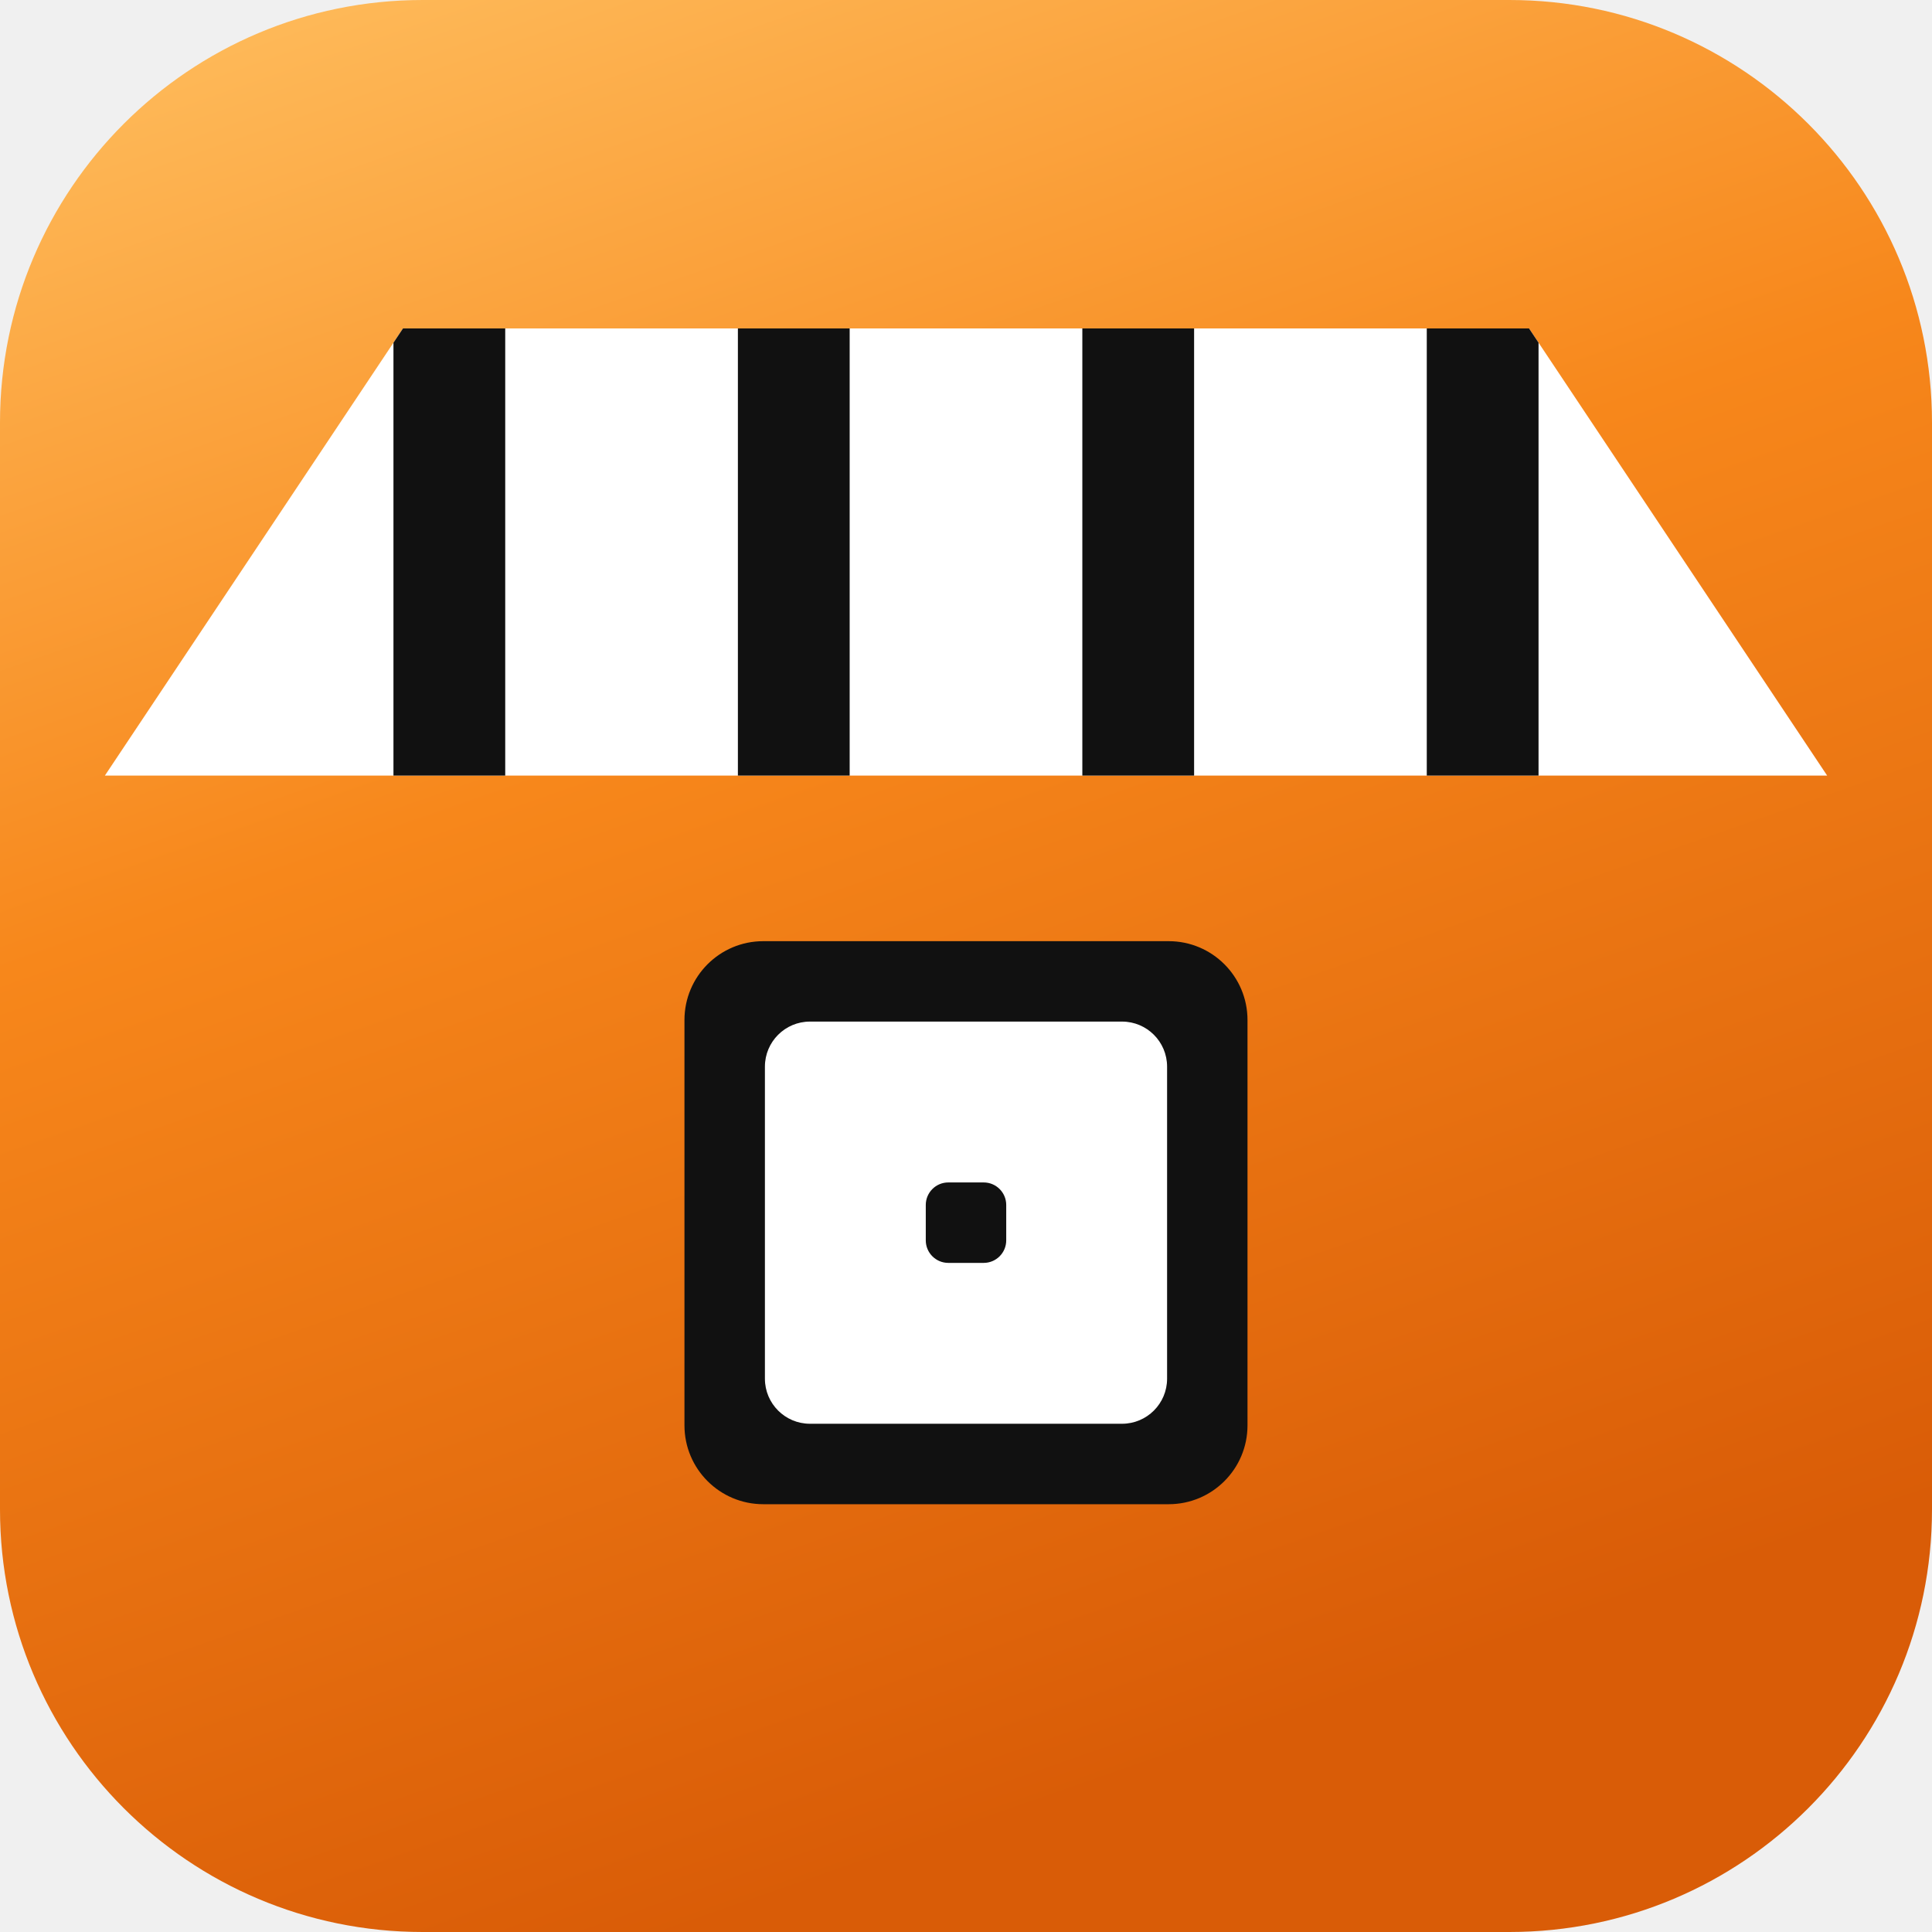
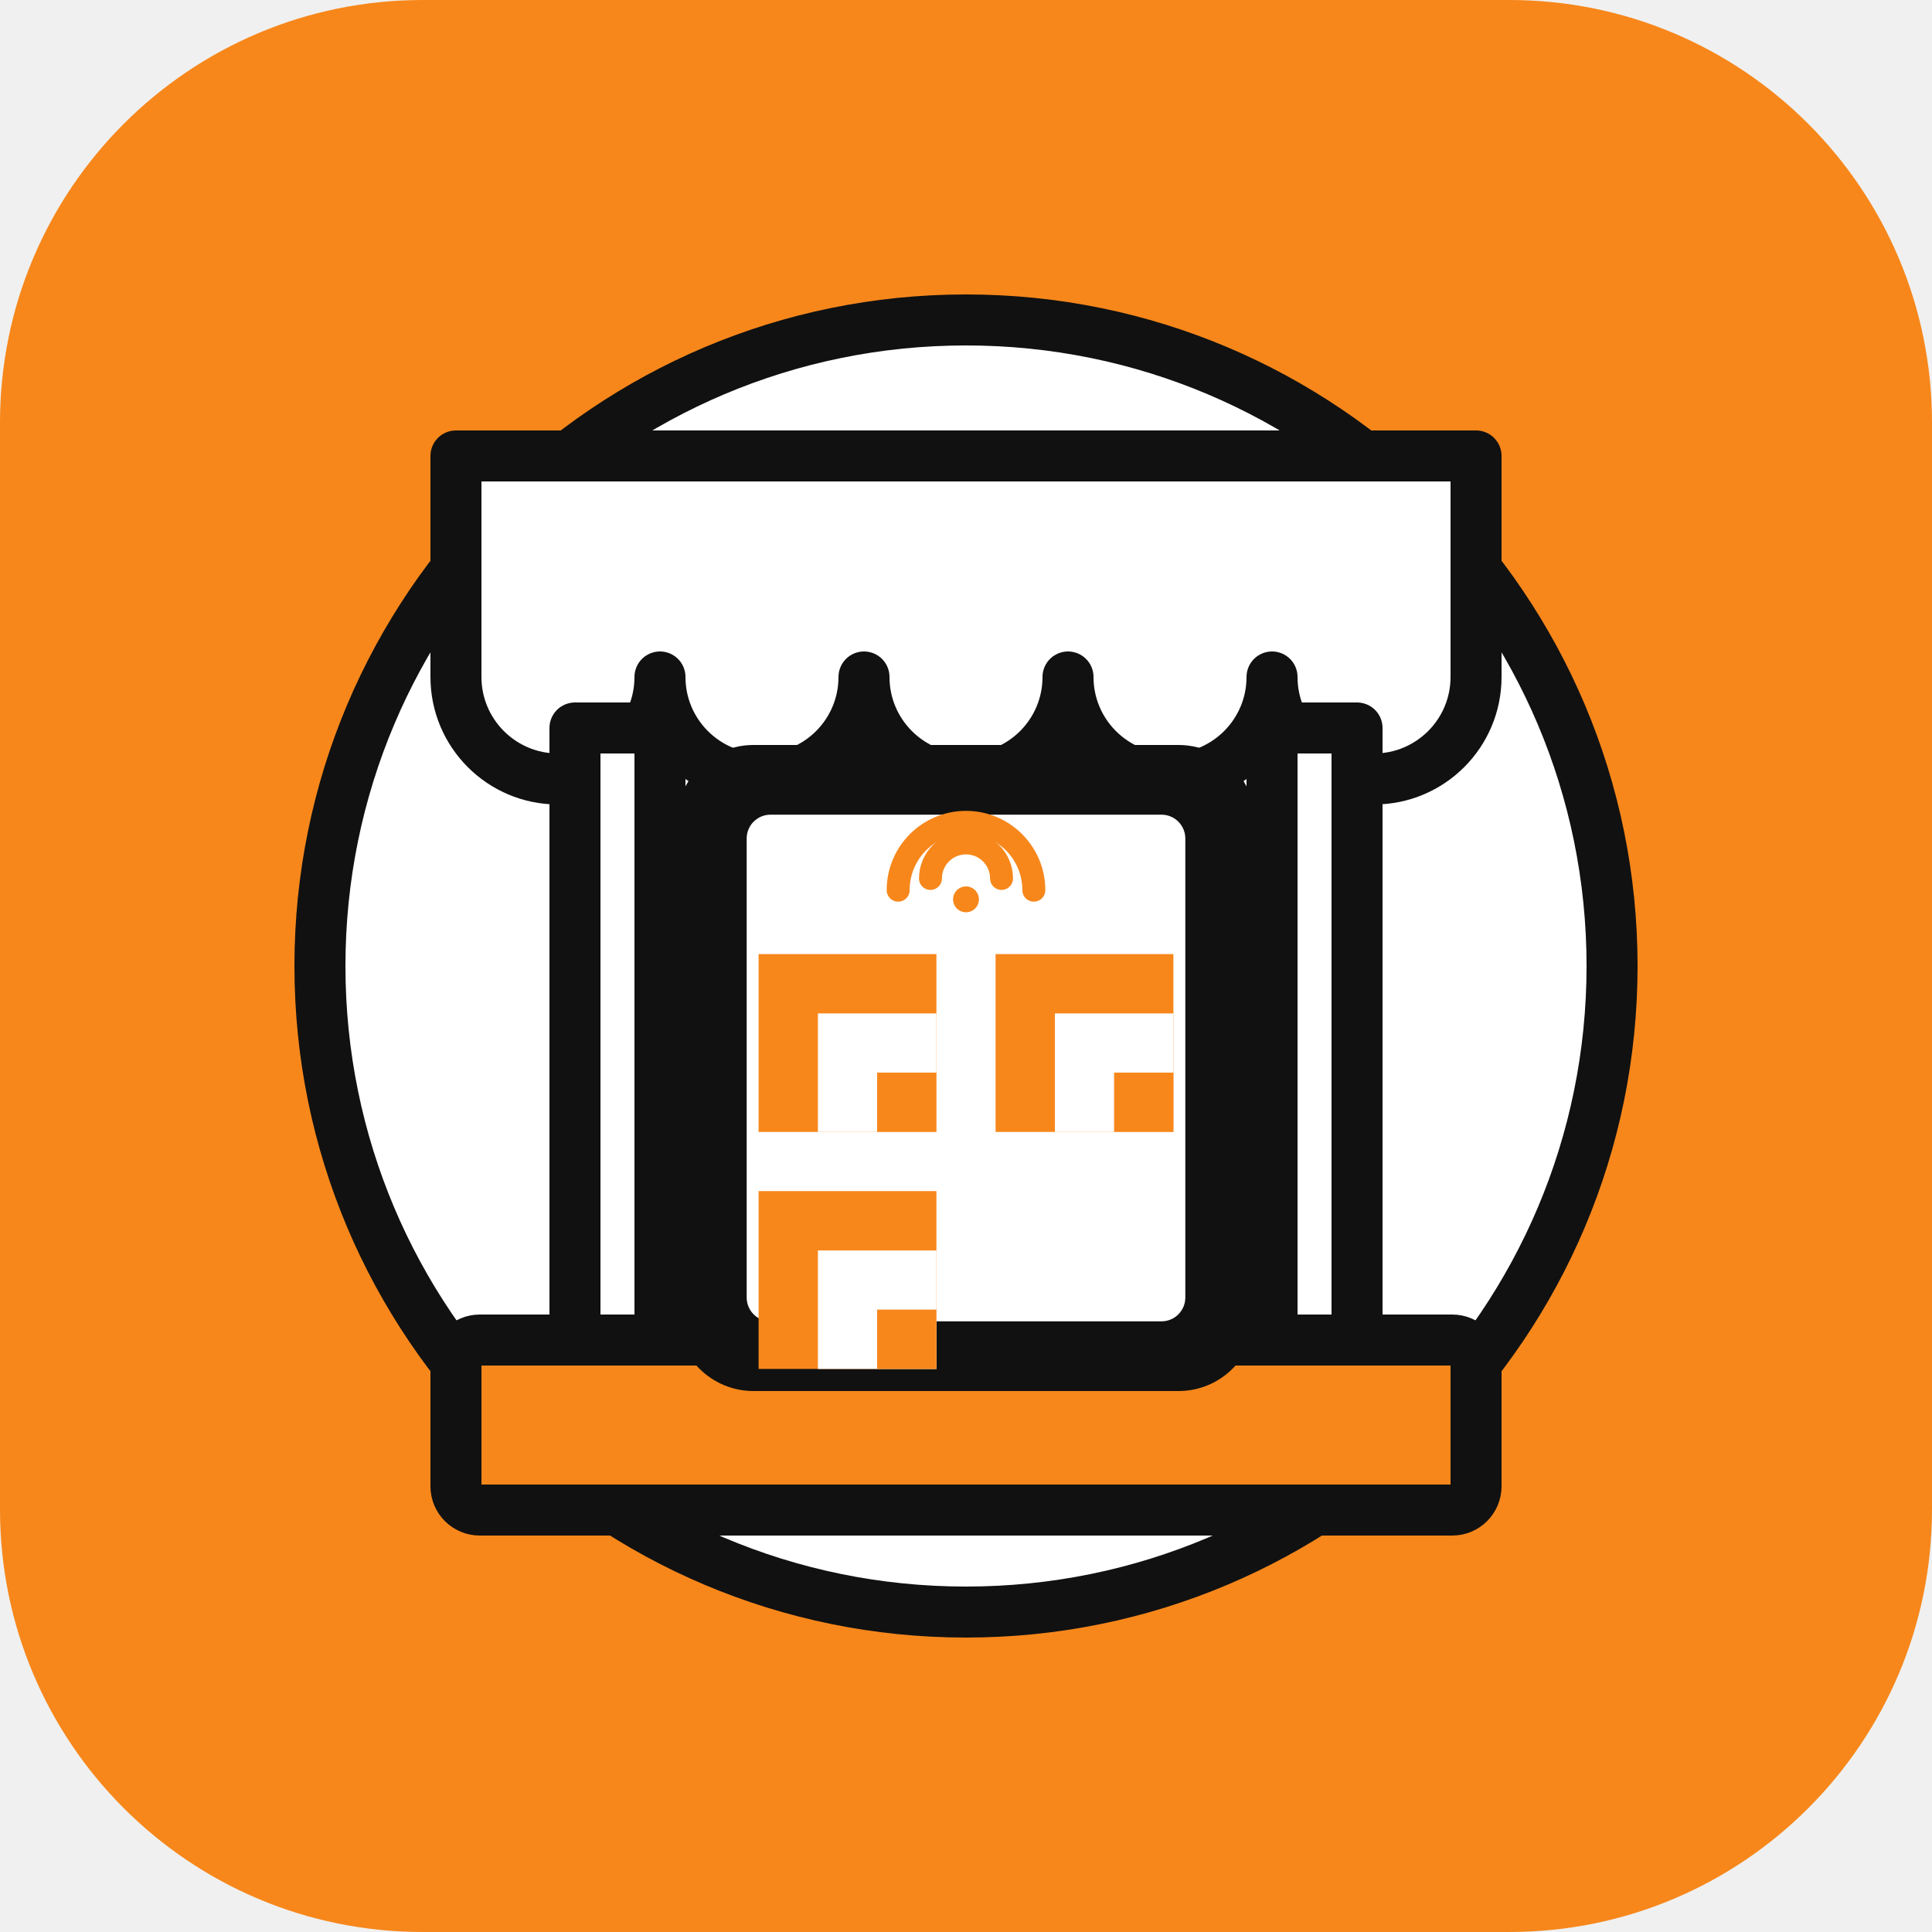
<svg xmlns="http://www.w3.org/2000/svg" viewBox="0 0 512 512" width="512" height="512" role="img" aria-label="Warung Go Digital">
-   <defs>
-     <linearGradient id="oren" x1="0" y1="0" x2="0.35" y2="1">
-       <stop offset="0" stop-color="#ffc061" />
-       <stop offset="0.45" stop-color="#f7871b" />
-       <stop offset="1" stop-color="#d95c07" />
-     </linearGradient>
-   </defs>
-   <rect width="512" height="512" rx="112" fill="url(#oren)" />
-   <clipPath id="tenda-1">
-     <path d="M5.2 4.2 H18.8 L22.4 9.6 H1.6 Z" transform="translate(-7.31 -5.12) scale(21.94286)" />
-   </clipPath>
-   <g clip-path="url(#tenda-1)">
-     <path d="M4.2 9.6 H19.8 V19.6 H4.2 Z" transform="translate(-7.31 -5.12) scale(21.94286)" fill="#ffffff" />
-     <path d="M5.2 4.2 H18.8 L22.4 9.6 H1.6 Z" transform="translate(-7.31 -5.12) scale(21.94286)" fill="#ffffff" />
-     <rect x="104.27" y="69.49" width="29.62" height="136.05" fill="#111111" />
-     <rect x="195.55" y="69.49" width="29.62" height="136.05" fill="#111111" />
-     <rect x="286.83" y="69.49" width="29.62" height="136.05" fill="#111111" />
-     <rect x="378.11" y="69.49" width="29.62" height="136.05" fill="#111111" />
+   <rect width="512" height="512" rx="112" fill="#f7871b" />
+   <g transform="translate(30.72 30.72) scale(4.5056)">
+     <circle cx="50" cy="50" r="38.0" fill="#ffffff" stroke="#111111" stroke-width="3.0" stroke-linejoin="round" stroke-linecap="round" />
+     <path d="M20 33 V20 H80 V33 a6.00 6.00 0 0 1 -12.00 0 a6.00 6.00 0 0 1 -12.00 0 a6.00 6.00 0 0 1 -12.00 0 a6.00 6.00 0 0 1 -12.00 0 a6.00 6.00 0 0 1 -12.00 0 Z" fill="#ffffff" stroke="#111111" stroke-width="3.0" stroke-linejoin="round" stroke-linecap="round" />
+     <rect x="27" y="36" width="5" height="38" fill="#ffffff" stroke="#111111" stroke-width="3.0" stroke-linejoin="round" stroke-linecap="round" />
+     <rect x="68" y="36" width="5" height="38" fill="#ffffff" stroke="#111111" stroke-width="3.0" stroke-linejoin="round" stroke-linecap="round" />
+     <rect x="20" y="72" width="60" height="10" rx="1.4" fill="#f7871b" stroke="#111111" stroke-width="3.0" stroke-linejoin="round" stroke-linecap="round" />
+     <rect x="34.50" y="38.5" width="31" height="35" rx="3" fill="#111111" stroke="#111111" stroke-width="3.0" stroke-linejoin="round" stroke-linecap="round" />
+     <rect x="37.10" y="41.10" width="25.8" height="29.8" rx="1.4" fill="#ffffff" />
+     <path d="M47.91 44.85 A2.09 2.09 0 0 1 52.09 44.85" fill="none" stroke="#f7871b" stroke-width="1.35" stroke-linecap="round" />
+     <path d="M46.01 45.54 A3.99 3.99 0 0 1 53.99 45.54" fill="none" stroke="#f7871b" stroke-width="1.35" stroke-linecap="round" />
+     <circle cx="50.00" cy="46.08" r="0.76" fill="#f7871b" />
+     <rect x="37.80" y="49.30" width="10.46" height="10.46" fill="#f7871b" />
+     <rect x="41.29" y="52.79" width="6.97" height="6.97" fill="#ffffff" />
+     <rect x="44.77" y="56.27" width="3.49" height="3.49" fill="#f7871b" />
+     <rect x="51.74" y="49.30" width="10.46" height="10.46" fill="#f7871b" />
+     <rect x="55.23" y="52.79" width="6.97" height="6.97" fill="#ffffff" />
+     <rect x="58.71" y="56.27" width="3.49" height="3.49" fill="#f7871b" />
+     <rect x="37.80" y="63.24" width="10.46" height="10.46" fill="#f7871b" />
+     <rect x="41.29" y="66.73" width="6.97" height="6.97" fill="#ffffff" />
+     <rect x="44.77" y="70.21" width="3.49" height="3.49" fill="#f7871b" />
  </g>
-   <rect x="181.39" y="249.42" width="149.21" height="149.21" rx="20.89" fill="#111111" />
-   <rect x="202.71" y="270.73" width="106.58" height="106.58" rx="11.94" fill="#ffffff" />
-   <rect x="245.34" y="313.36" width="21.32" height="21.32" rx="5.97" fill="#111111" />
</svg>
